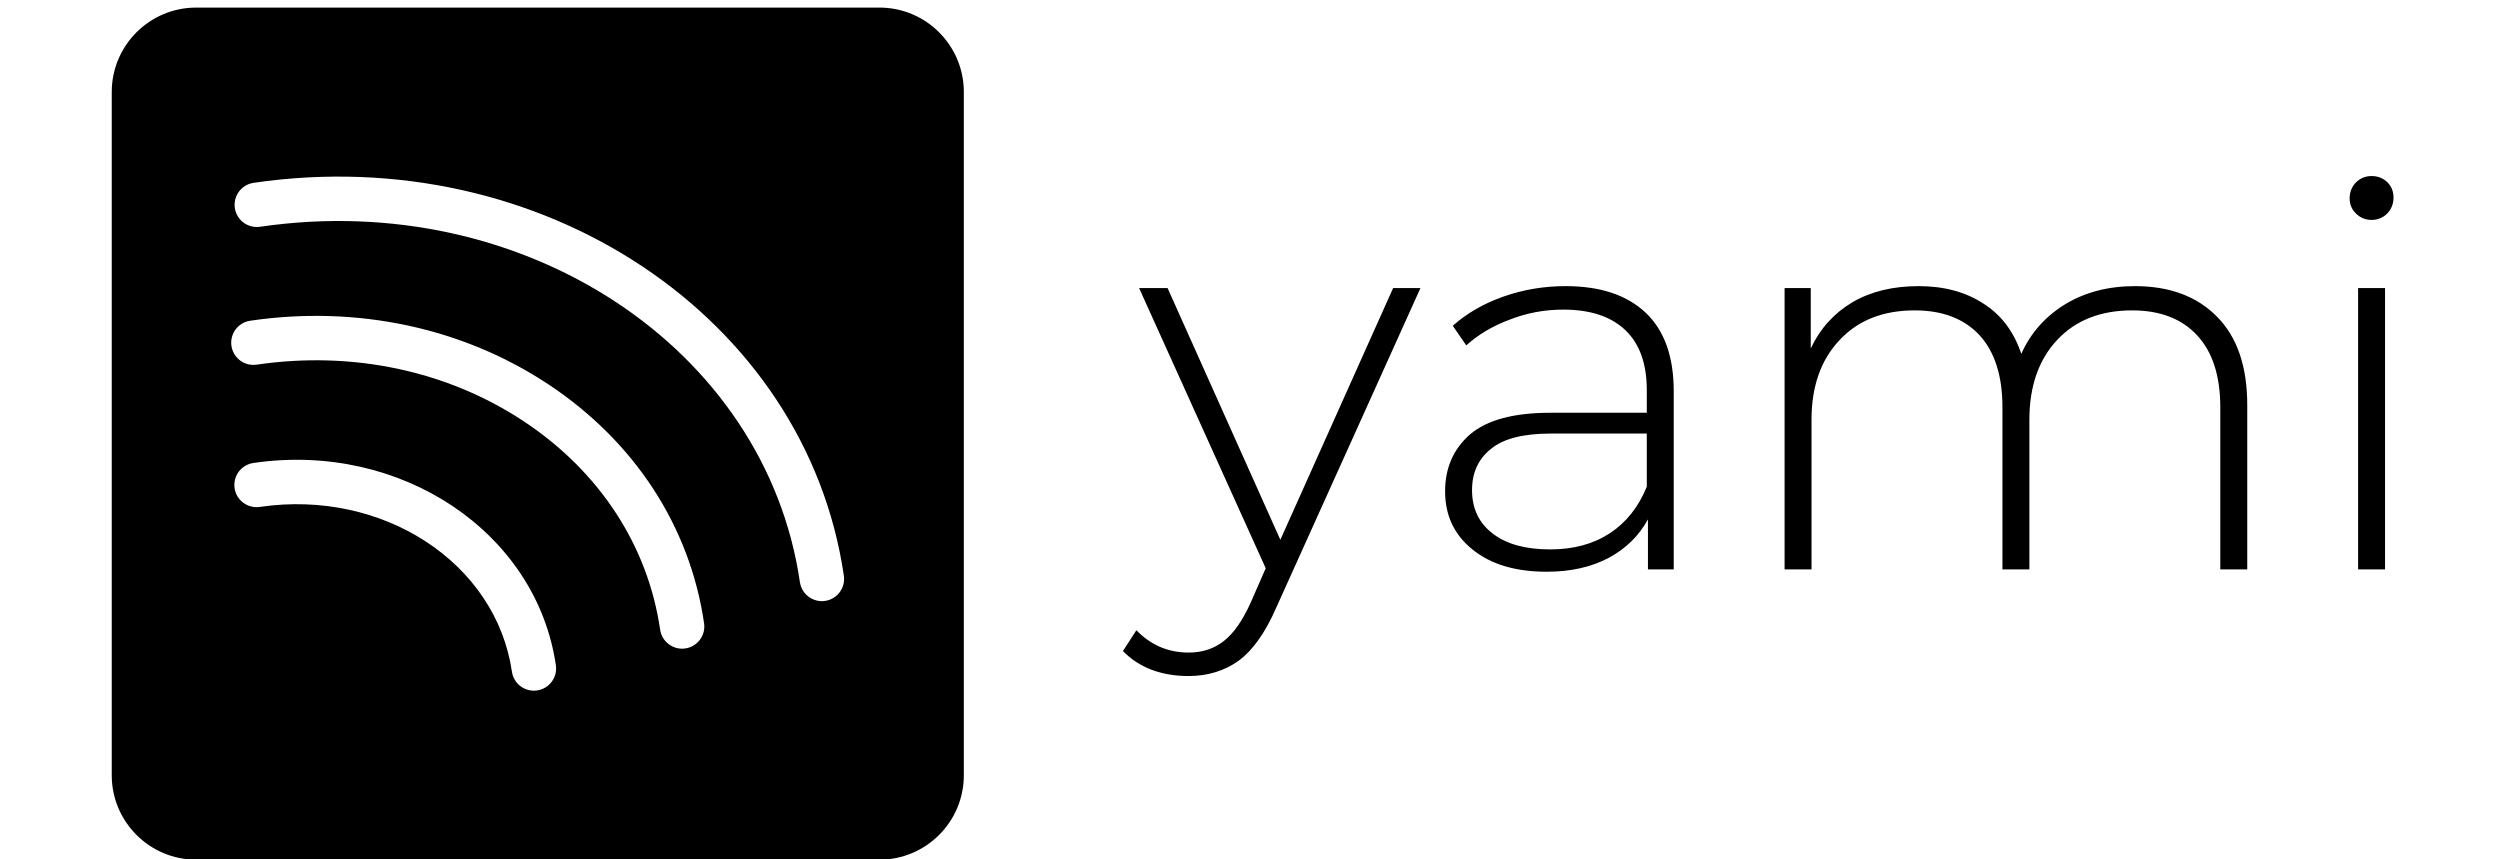
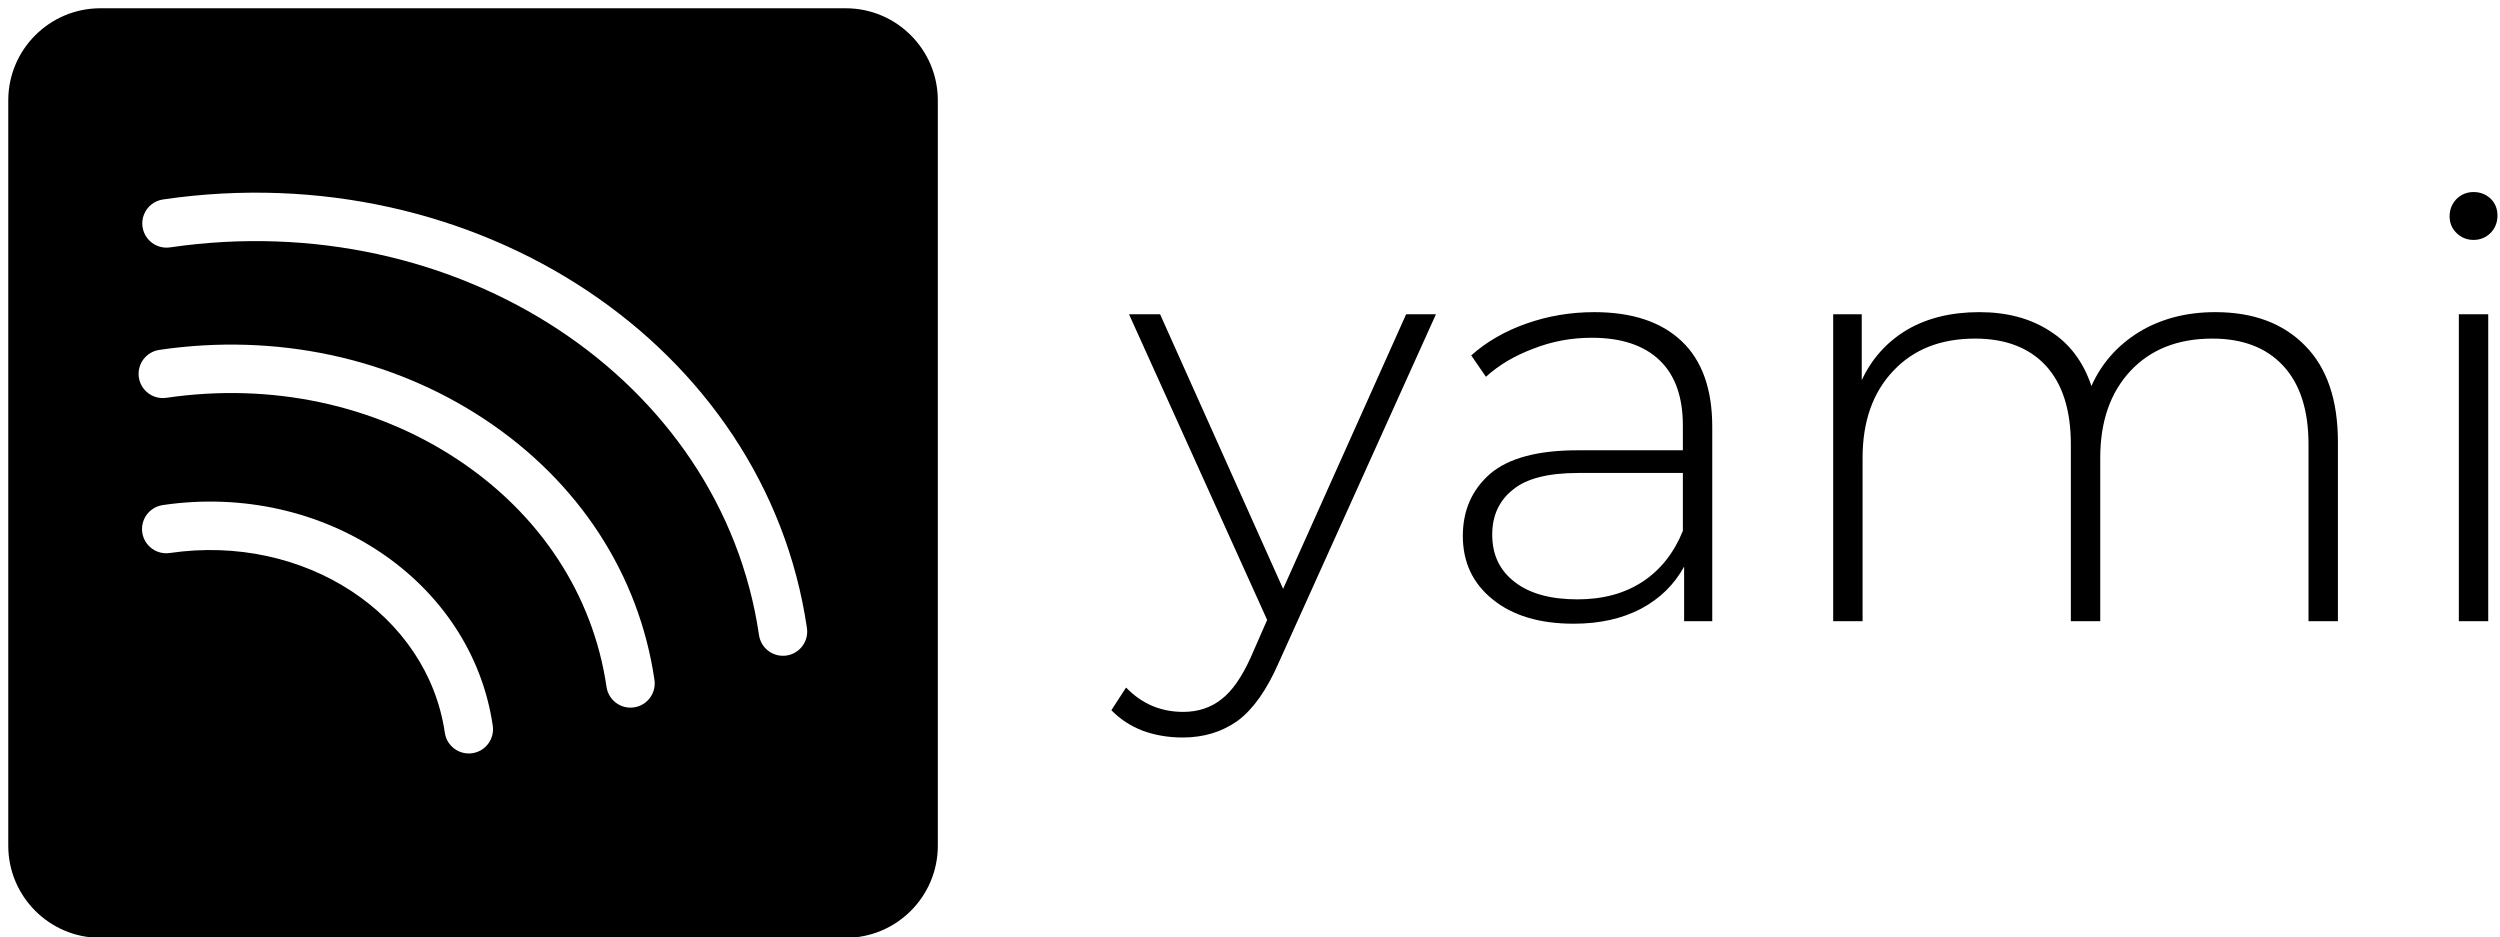
- <svg xmlns="http://www.w3.org/2000/svg" width="300" data-v-423bf9ae="" height="103" viewBox="0 0 275 103" fill="black">
+ <svg xmlns="http://www.w3.org/2000/svg" width="275" data-v-423bf9ae="" height="103" viewBox="0 0 275 103" fill="black">
  <g data-v-423bf9ae="" id="ad45cdcd-ab5d-49ad-8e7e-b7f567fc9b02" fill="black" transform="matrix(4.618938,0,0,4.618938,124.0059,5.744299)">
    <path d="M6.64 6.24L7.35 6.24L3.60 14.55Q3.18 15.51 2.63 15.92Q2.07 16.32 1.32 16.32L1.32 16.32Q0.81 16.32 0.37 16.16Q-0.07 15.99-0.38 15.67L-0.38 15.67L-0.03 15.13Q0.53 15.71 1.33 15.71L1.33 15.71Q1.86 15.71 2.24 15.41Q2.62 15.12 2.94 14.41L2.94 14.41L3.33 13.52L0.04 6.24L0.78 6.24L3.71 12.78L6.64 6.24ZM11.12 6.19Q12.47 6.19 13.20 6.88Q13.93 7.57 13.93 8.92L13.93 8.92L13.93 13.55L13.26 13.55L13.26 12.25Q12.91 12.89 12.24 13.25Q11.56 13.61 10.63 13.61L10.63 13.61Q9.41 13.61 8.70 13.03Q7.99 12.46 7.99 11.52L7.99 11.52Q7.99 10.61 8.64 10.04Q9.30 9.48 10.72 9.48L10.72 9.48L13.23 9.48L13.23 8.89Q13.23 7.87 12.68 7.34Q12.12 6.80 11.06 6.80L11.06 6.80Q10.33 6.80 9.67 7.06Q9.00 7.31 8.54 7.73L8.54 7.73L8.19 7.22Q8.74 6.73 9.51 6.46Q10.28 6.19 11.12 6.19L11.12 6.19ZM10.72 13.03Q11.63 13.03 12.27 12.61Q12.91 12.19 13.23 11.40L13.23 11.40L13.23 10.02L10.74 10.02Q9.66 10.02 9.18 10.42Q8.69 10.81 8.69 11.49L8.69 11.49Q8.69 12.21 9.23 12.62Q9.76 13.03 10.72 13.03L10.72 13.03ZM25.91 6.19Q27.27 6.19 28.05 6.99Q28.83 7.78 28.83 9.28L28.83 9.28L28.83 13.55L28.13 13.55L28.13 9.34Q28.13 8.11 27.52 7.46Q26.92 6.82 25.84 6.82L25.84 6.82Q24.61 6.82 23.89 7.59Q23.17 8.36 23.17 9.66L23.17 9.66L23.17 13.55L22.47 13.55L22.47 9.34Q22.47 8.11 21.87 7.46Q21.27 6.82 20.19 6.82L20.19 6.82Q18.96 6.82 18.24 7.59Q17.51 8.36 17.51 9.66L17.51 9.66L17.51 13.55L16.81 13.55L16.81 6.24L17.49 6.24L17.49 7.81Q17.85 7.04 18.57 6.61Q19.29 6.19 20.29 6.19L20.29 6.19Q21.28 6.19 21.97 6.64Q22.67 7.08 22.96 7.95L22.96 7.95Q23.32 7.14 24.10 6.66Q24.88 6.19 25.91 6.19L25.91 6.19ZM31.71 13.55L31.71 6.24L32.41 6.24L32.41 13.55L31.71 13.55ZM32.06 4.47Q31.82 4.47 31.65 4.30Q31.49 4.14 31.49 3.91L31.49 3.91Q31.49 3.67 31.65 3.50Q31.82 3.33 32.06 3.33L32.06 3.33Q32.30 3.33 32.47 3.49Q32.63 3.65 32.63 3.89L32.63 3.89Q32.63 4.13 32.47 4.30Q32.30 4.47 32.06 4.47L32.06 4.47Z" />
  </g>
  <g data-v-423bf9ae="" id="64cf400a-6c09-40bb-8d8e-329d1ddae4fd" transform="matrix(1.065889,0,0,1.065889,-16.18189,-16.18189)" stroke="none" fill="black">
    <path d="M102.465 16.035h-76.93c-5.238 0-9.5 4.262-9.5 9.5v76.93c0 5.238 4.262 9.5 9.5 9.5h76.93c5.238 0 9.5-4.262 9.5-9.5v-76.93c0-5.238-4.262-9.5-9.5-9.5zM63.924 92.913a2.5 2.5 0 01-2.836-2.112c-1.792-12.254-14.509-20.577-28.357-18.553a2.5 2.5 0 11-.723-4.947c16.57-2.426 31.837 7.794 34.028 22.776a2.501 2.501 0 01-2.112 2.836zm16.686-4.729a2.5 2.5 0 01-2.835-2.112c-1.387-9.487-6.837-17.817-15.347-23.454-8.596-5.695-19.268-7.964-30.051-6.386a2.5 2.5 0 11-.723-4.947c12.003-1.755 23.912.79 33.536 7.165 9.711 6.433 15.938 15.986 17.532 26.9a2.5 2.5 0 01-2.112 2.834zm15.736-5.351a2.5 2.5 0 01-2.836-2.112c-3.86-26.396-31.114-44.346-60.751-40.013a2.5 2.5 0 11-.723-4.947c32.365-4.73 62.163 15.112 66.422 44.236a2.5 2.5 0 01-2.112 2.836z" />
  </g>
</svg>
